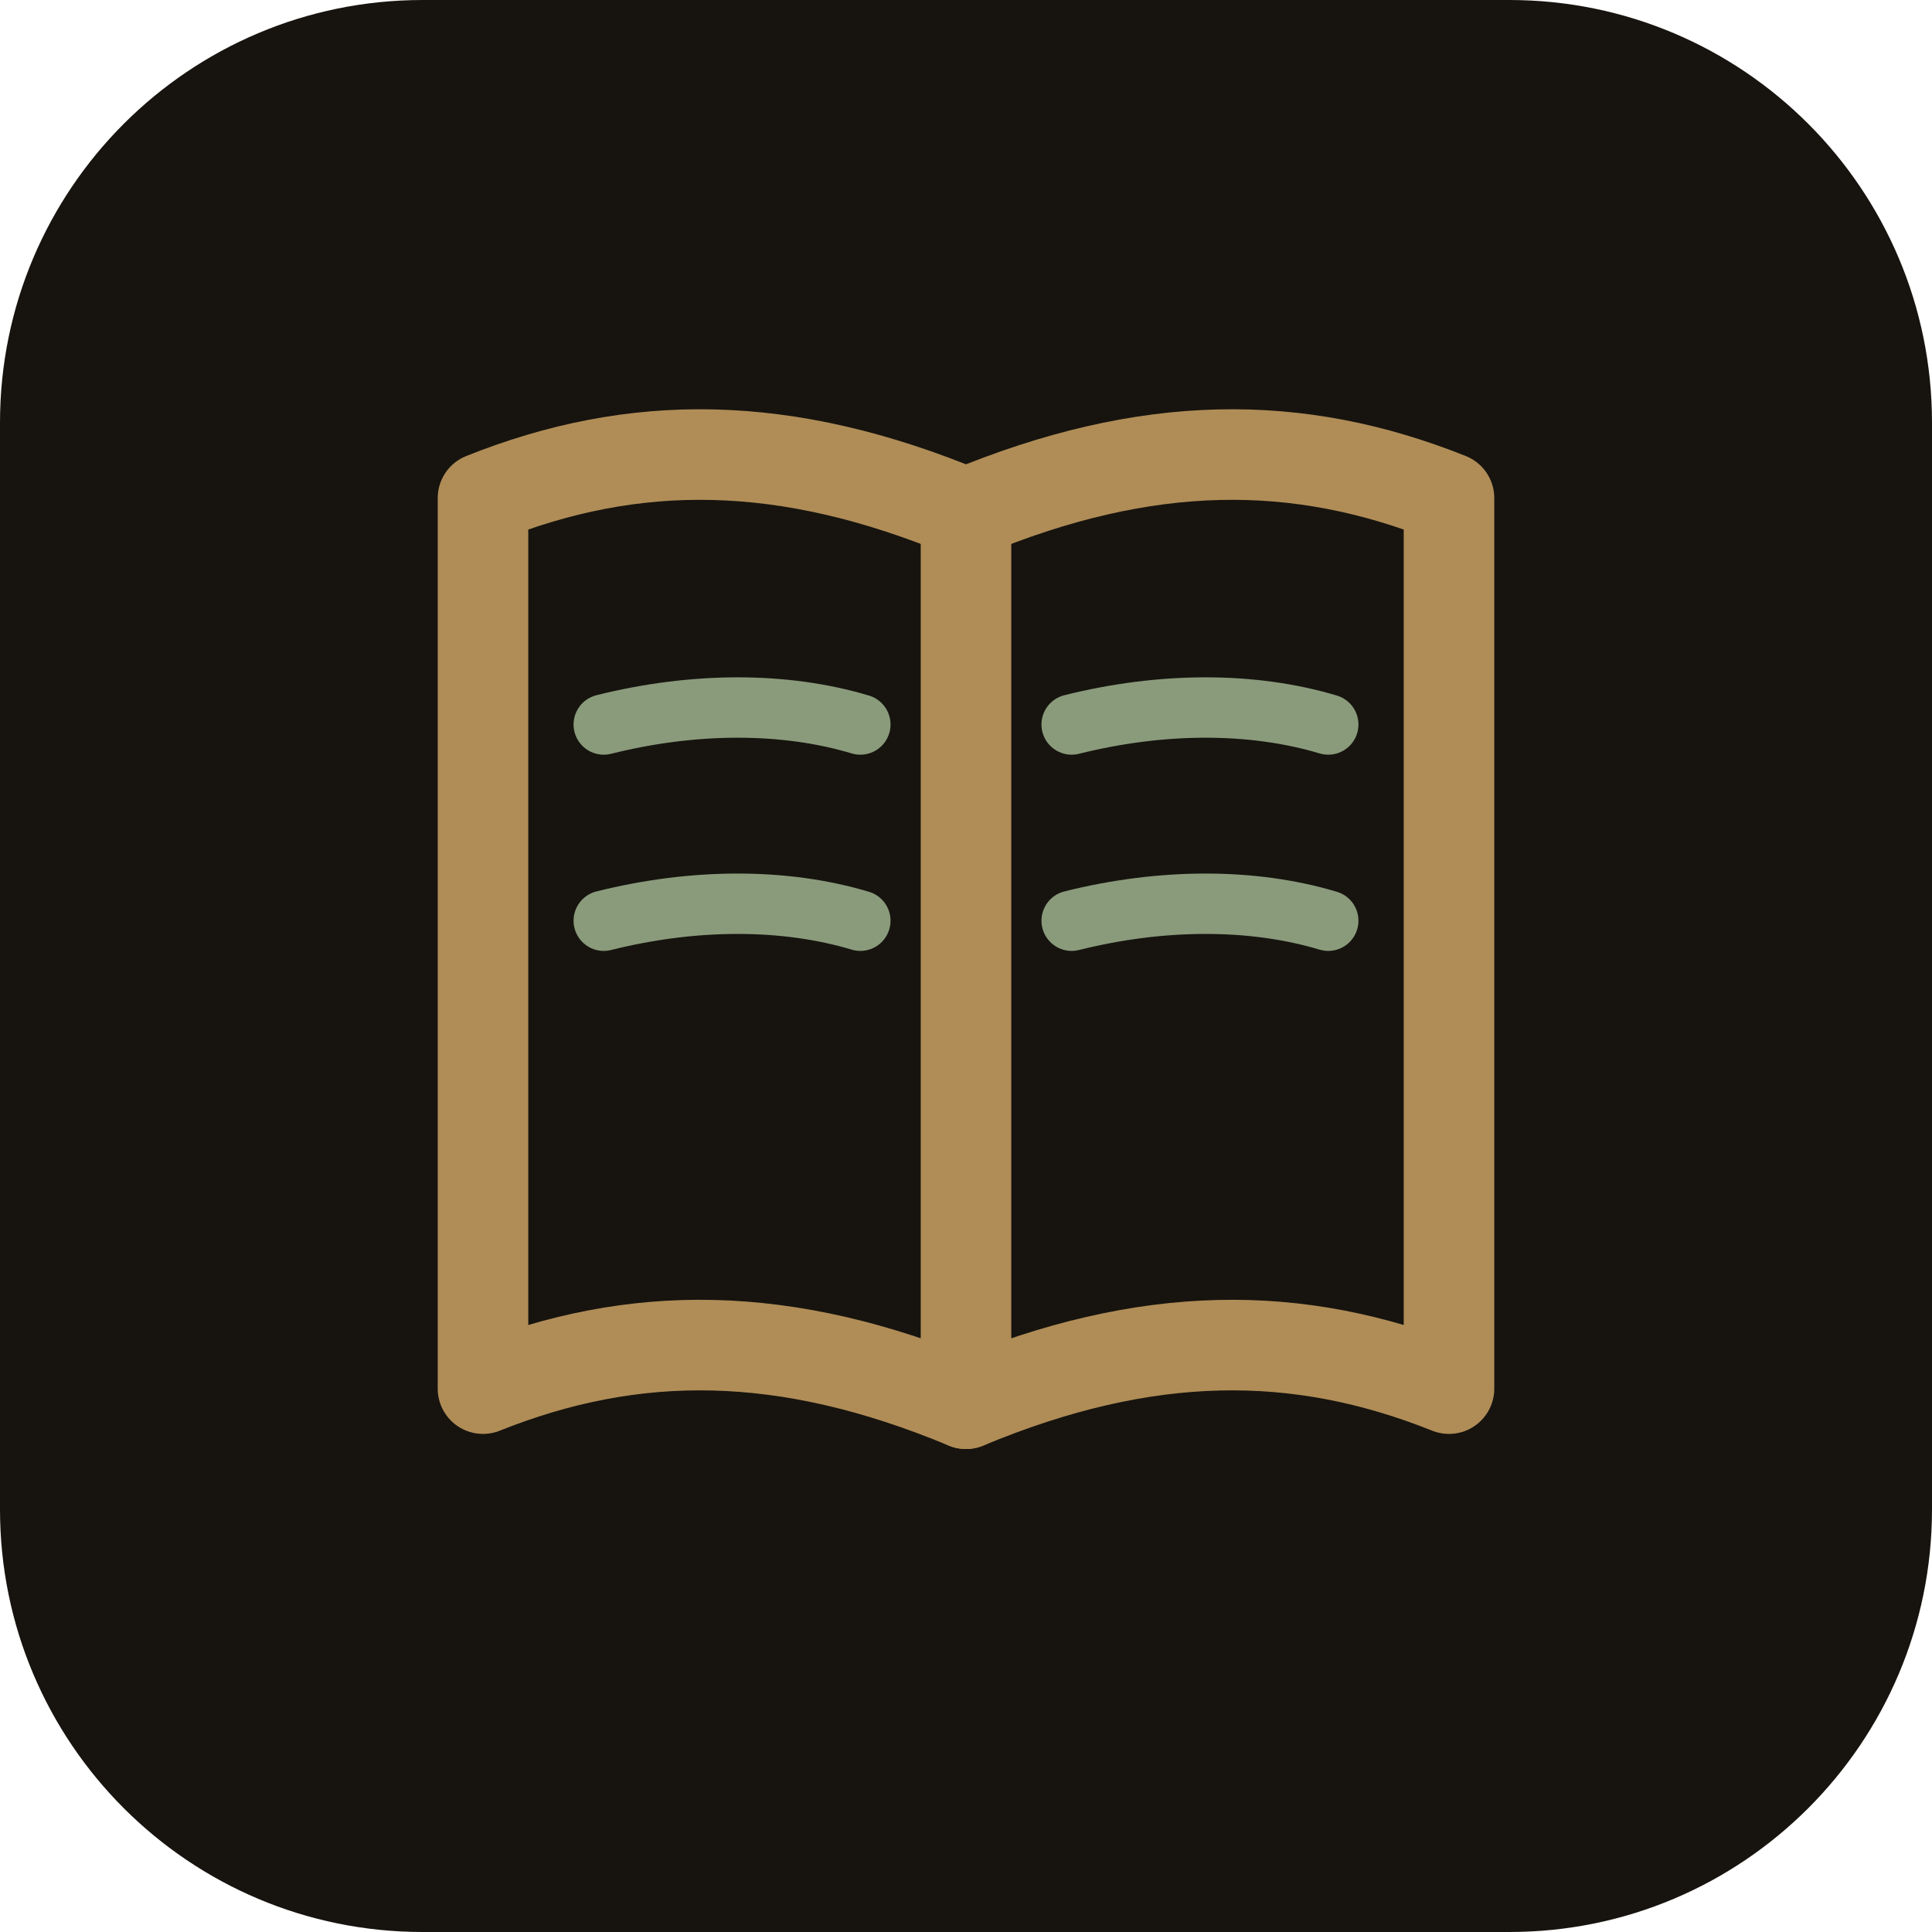
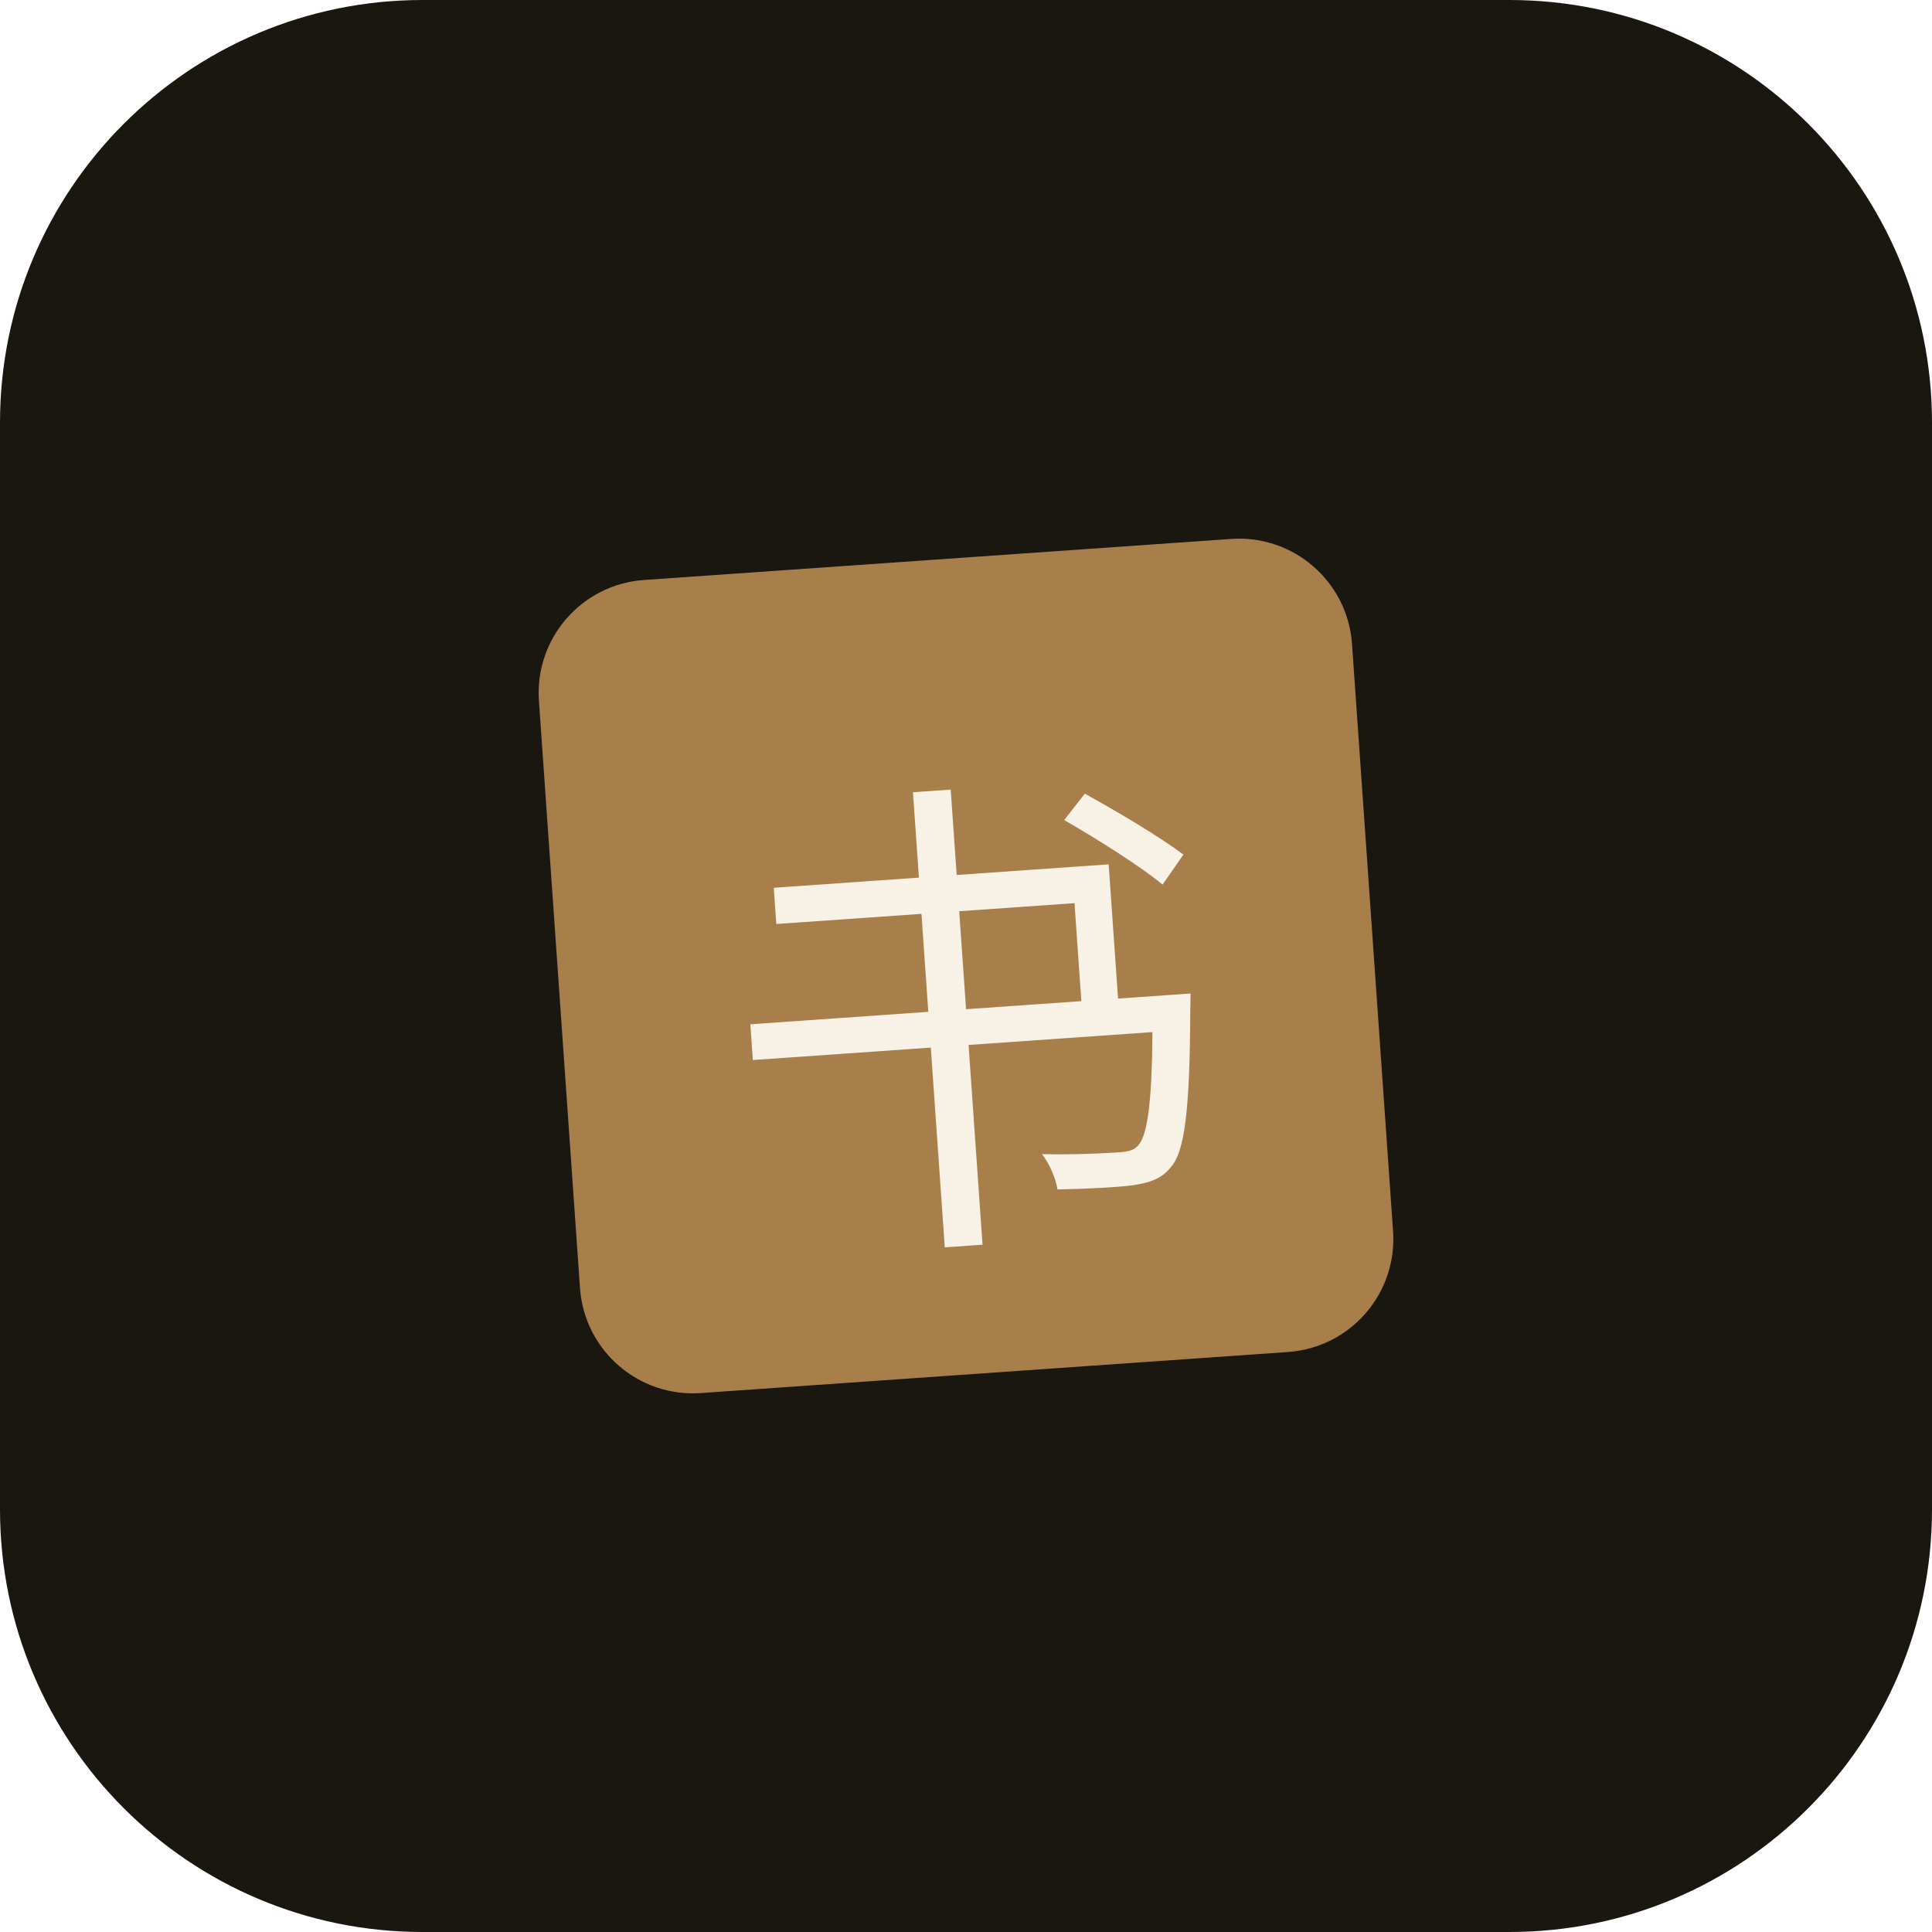
- <svg xmlns="http://www.w3.org/2000/svg" viewBox="0 0 256 256">
-   <rect width="256" height="256" rx="56" fill="#17140F" />
-   <path d="M64 66c20-8 40-8 64 2 24-10 44-10 64-2v118c-20-8-40-8-64 2-24-10-44-10-64-2V66z" fill="none" stroke="#B08D57" stroke-width="12" stroke-linejoin="round" />
-   <path d="M128 68v118" stroke="#B08D57" stroke-width="12" stroke-linecap="round" />
-   <path d="M80 96c12-3 24-3 34 0M80 122c12-3 24-3 34 0M142 96c12-3 24-3 34 0M142 122c12-3 24-3 34 0" stroke="#8A9B7C" stroke-width="8" stroke-linecap="round" fill="none" />
+ <svg xmlns="http://www.w3.org/2000/svg" viewBox="0 0 256 256" width="256" height="256">
+   <rect width="256" height="256" rx="56" fill="#1A1610" />
+   <g transform="rotate(-4 128 128)">
+     <rect x="74" y="74" width="108" height="108" rx="15" fill="#A87F4B" />
+     <text x="128" y="131" font-family="STSong,SimSun,serif" font-size="66" fill="#F7F1E6" text-anchor="middle" dominant-baseline="central">书</text>
+   </g>
</svg>
